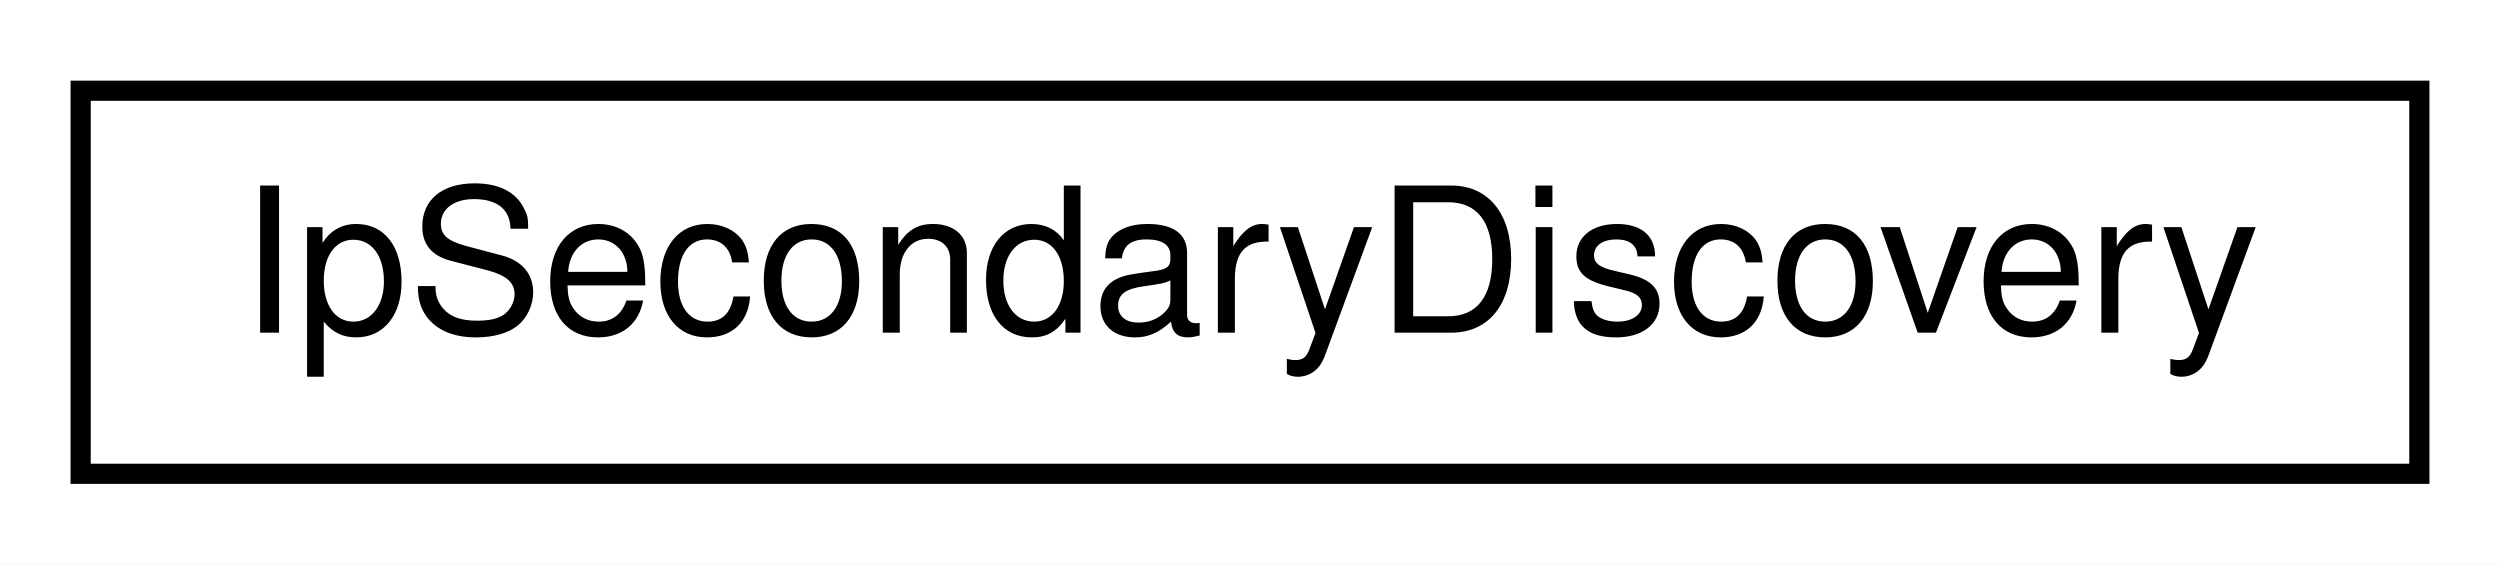
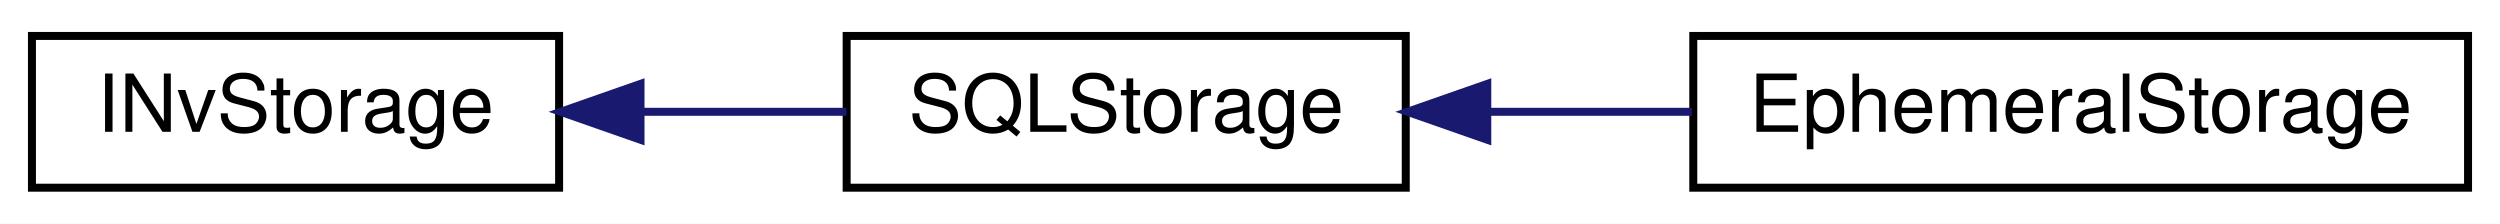
- <svg xmlns="http://www.w3.org/2000/svg" xmlns:xlink="http://www.w3.org/1999/xlink" width="124pt" height="28pt" viewBox="0.00 0.00 124.00 28.00">
+ <svg xmlns="http://www.w3.org/2000/svg" xmlns:xlink="http://www.w3.org/1999/xlink" width="313pt" height="28pt" viewBox="0.00 0.00 313.00 28.00">
  <g id="graph0" class="graph" transform="scale(1 1) rotate(0) translate(4 24)">
-     <polygon fill="#ffffff" stroke="transparent" points="-4,4 -4,-24 120,-24 120,4 -4,4" />
+     <polygon fill="#ffffff" stroke="transparent" points="-4,4 -4,-24 309,-24 309,4 -4,4" />
    <g id="node1" class="node">
      <g id="a_node1">
-         <a xlink:href="class_ip_secondary_discovery.html" target="_top" xlink:title="IpSecondaryDiscovery">
-           <polygon fill="#ffffff" stroke="#000000" points="0,-.5 0,-19.5 116,-19.5 116,-.5 0,-.5" />
-           <text text-anchor="middle" x="58" y="-7.5" font-family="Helvetica,sans-Serif" font-size="10.00" fill="#000000">IpSecondaryDiscovery</text>
+         <a xlink:href="class_i_nv_storage.html" target="_top" xlink:title="INvStorage">
+           <polygon fill="#ffffff" stroke="#000000" points="0,-.5 0,-19.5 66,-19.5 66,-.5 0,-.5" />
+           <text text-anchor="middle" x="33" y="-7.5" font-family="Helvetica,sans-Serif" font-size="10.00" fill="#000000">INvStorage</text>
        </a>
      </g>
    </g>
+     <g id="node2" class="node">
+       <g id="a_node2">
+         <a xlink:href="class_s_q_l_storage.html" target="_top" xlink:title="SQLStorage">
+           <polygon fill="#ffffff" stroke="#000000" points="102,-.5 102,-19.5 172,-19.5 172,-.5 102,-.5" />
+           <text text-anchor="middle" x="137" y="-7.5" font-family="Helvetica,sans-Serif" font-size="10.00" fill="#000000">SQLStorage</text>
+         </a>
+       </g>
+     </g>
+     <g id="edge1" class="edge">
+       <path fill="none" stroke="#191970" d="M76.376,-10C84.907,-10 93.757,-10 101.972,-10" />
+       <polygon fill="#191970" stroke="#191970" points="76.192,-6.5 66.192,-10 76.192,-13.5 76.192,-6.5" />
+     </g>
+     <g id="node3" class="node">
+       <g id="a_node3">
+         <a xlink:href="class_ephemeral_storage.html" target="_top" xlink:title="EphemeralStorage">
+           <polygon fill="#ffffff" stroke="#000000" points="208,-.5 208,-19.5 305,-19.5 305,-.5 208,-.5" />
+           <text text-anchor="middle" x="256.5" y="-7.5" font-family="Helvetica,sans-Serif" font-size="10.00" fill="#000000">EphemeralStorage</text>
+         </a>
+       </g>
+     </g>
+     <g id="edge2" class="edge">
+       <path fill="none" stroke="#191970" d="M182.454,-10C190.749,-10 199.435,-10 207.819,-10" />
+       <polygon fill="#191970" stroke="#191970" points="182.208,-6.5 172.208,-10 182.208,-13.5 182.208,-6.5" />
+     </g>
  </g>
</svg>
